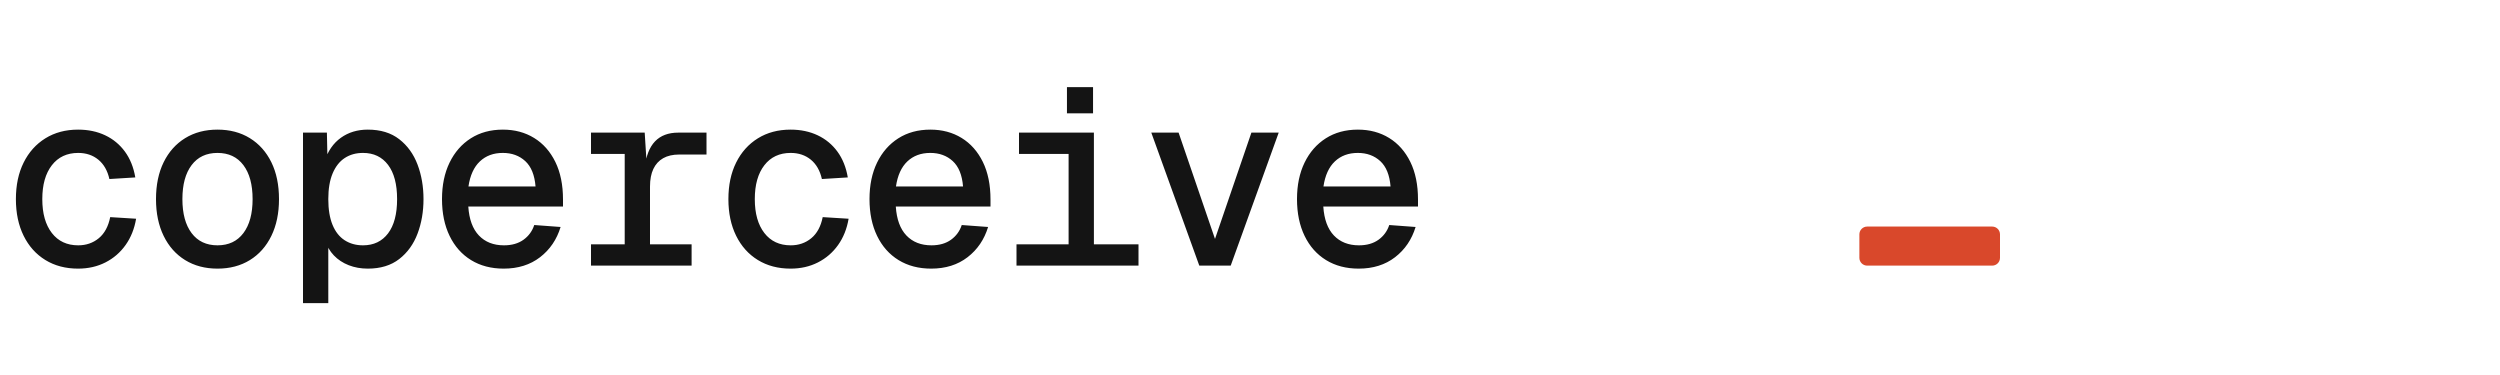
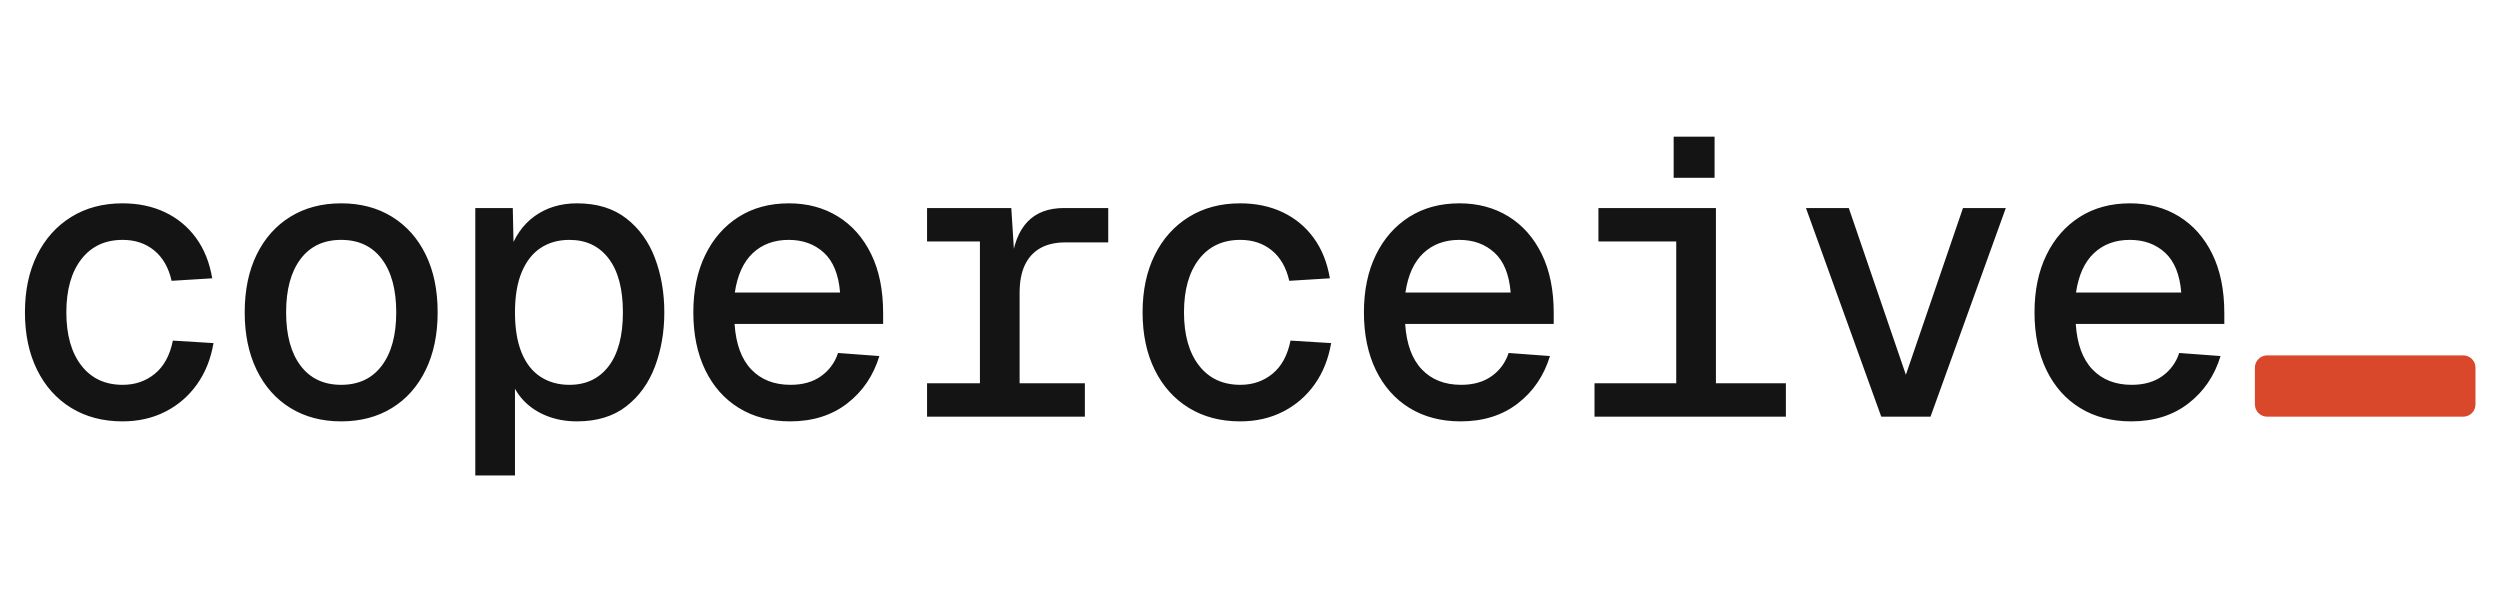
- <svg xmlns="http://www.w3.org/2000/svg" viewBox="0 0 320 48" width="320" height="48">
+ <svg xmlns="http://www.w3.org/2000/svg" viewBox="0 0 204 48" width="204" height="48">
  <path d="M9.997 34.384Q7.603 34.384 5.808 33.283Q4.013 32.182 3.024 30.176Q2.035 28.17 2.035 25.488Q2.035 22.806 3.024 20.813Q4.013 18.819 5.808 17.706Q7.603 16.592 9.997 16.592Q11.93 16.592 13.462 17.318Q14.995 18.045 15.994 19.411Q16.992 20.778 17.318 22.71L14.003 22.915Q13.638 21.302 12.586 20.438Q11.533 19.574 10.01 19.574Q7.859 19.574 6.637 21.152Q5.414 22.73 5.414 25.488Q5.414 28.246 6.637 29.824Q7.859 31.402 10.01 31.402Q11.539 31.402 12.643 30.493Q13.747 29.584 14.106 27.792L17.421 27.997Q17.094 29.93 16.074 31.363Q15.053 32.797 13.494 33.59Q11.936 34.384 9.997 34.384Z M27.84 34.384Q25.472 34.384 23.699 33.293Q21.926 32.202 20.947 30.195Q19.968 28.188 19.968 25.491Q19.968 22.762 20.947 20.768Q21.926 18.774 23.699 17.683Q25.472 16.592 27.84 16.592Q30.208 16.592 31.981 17.683Q33.754 18.774 34.733 20.767Q35.712 22.759 35.712 25.49Q35.712 28.189 34.733 30.195Q33.754 32.202 31.981 33.293Q30.208 34.384 27.84 34.384ZM27.84 31.402Q29.978 31.402 31.155 29.837Q32.333 28.272 32.333 25.485Q32.333 22.698 31.155 21.136Q29.978 19.574 27.84 19.574Q25.702 19.574 24.525 21.136Q23.347 22.698 23.347 25.485Q23.347 28.272 24.525 29.837Q25.702 31.402 27.84 31.402Z M38.784 38.8V16.976H41.843L41.926 20.854L41.536 20.662Q42.182 18.672 43.635 17.632Q45.088 16.592 47.078 16.592Q49.523 16.592 51.104 17.821Q52.685 19.05 53.446 21.069Q54.208 23.088 54.208 25.488Q54.208 27.882 53.446 29.904Q52.685 31.926 51.104 33.155Q49.523 34.384 47.078 34.384Q45.754 34.384 44.634 33.946Q43.514 33.507 42.736 32.694Q41.958 31.882 41.613 30.736L42.022 30.294V38.8ZM46.464 31.402Q48.512 31.402 49.67 29.875Q50.829 28.349 50.829 25.488Q50.829 22.627 49.67 21.101Q48.512 19.574 46.464 19.574Q45.12 19.574 44.125 20.227Q43.13 20.88 42.576 22.198Q42.022 23.517 42.022 25.488Q42.022 27.459 42.563 28.778Q43.104 30.096 44.112 30.749Q45.12 31.402 46.464 31.402Z M64.474 34.384Q62.074 34.384 60.298 33.293Q58.522 32.202 57.549 30.195Q56.576 28.189 56.576 25.488Q56.576 22.806 57.546 20.813Q58.515 18.819 60.262 17.706Q62.01 16.592 64.371 16.592Q66.63 16.592 68.365 17.658Q70.099 18.723 71.082 20.723Q72.064 22.723 72.064 25.539V26.435H59.942Q60.102 28.886 61.302 30.144Q62.502 31.402 64.506 31.402Q66.016 31.402 67.008 30.688Q68 29.974 68.384 28.803L71.757 29.053Q71.021 31.466 69.126 32.925Q67.232 34.384 64.474 34.384ZM59.962 23.869H68.55Q68.371 21.667 67.232 20.621Q66.093 19.574 64.358 19.574Q62.573 19.574 61.424 20.659Q60.275 21.744 59.962 23.869Z M75.648 34V31.274H81.453L79.962 32.739V18.211L81.453 19.702H75.648V16.976H82.522L82.822 21.725L82.528 21.494Q82.765 19.229 83.837 18.102Q84.909 16.976 86.822 16.976H90.432V19.779H86.95Q85.715 19.779 84.886 20.25Q84.058 20.72 83.629 21.626Q83.2 22.531 83.2 23.888V32.739L81.734 31.274H88.525V34Z M101.197 34.384Q98.803 34.384 97.008 33.283Q95.213 32.182 94.224 30.176Q93.235 28.17 93.235 25.488Q93.235 22.806 94.224 20.813Q95.213 18.819 97.008 17.706Q98.803 16.592 101.197 16.592Q103.13 16.592 104.662 17.318Q106.195 18.045 107.194 19.411Q108.192 20.778 108.518 22.71L105.203 22.915Q104.838 21.302 103.786 20.438Q102.733 19.574 101.21 19.574Q99.059 19.574 97.837 21.152Q96.614 22.73 96.614 25.488Q96.614 28.246 97.837 29.824Q99.059 31.402 101.21 31.402Q102.739 31.402 103.843 30.493Q104.947 29.584 105.306 27.792L108.621 27.997Q108.294 29.93 107.274 31.363Q106.253 32.797 104.694 33.59Q103.136 34.384 101.197 34.384Z M119.194 34.384Q116.794 34.384 115.018 33.293Q113.242 32.202 112.269 30.195Q111.296 28.189 111.296 25.488Q111.296 22.806 112.266 20.813Q113.235 18.819 114.982 17.706Q116.73 16.592 119.091 16.592Q121.35 16.592 123.085 17.658Q124.819 18.723 125.802 20.723Q126.784 22.723 126.784 25.539V26.435H114.662Q114.822 28.886 116.022 30.144Q117.222 31.402 119.226 31.402Q120.736 31.402 121.728 30.688Q122.72 29.974 123.104 28.803L126.477 29.053Q125.741 31.466 123.846 32.925Q121.952 34.384 119.194 34.384ZM114.682 23.869H123.27Q123.091 21.667 121.952 20.621Q120.813 19.574 119.078 19.574Q117.293 19.574 116.144 20.659Q114.995 21.744 114.682 23.869Z M130.112 34V31.274H136.781V18.211L138.272 19.702H130.432V16.976H140.019V31.274H145.728V34H140.019H136.781ZM136.57 14.506V11.152H139.91V14.506Z M153.51 34 147.366 16.976H150.861L155.52 30.582L160.179 16.976H163.674L157.53 34Z M173.914 34.384Q171.514 34.384 169.738 33.293Q167.962 32.202 166.989 30.195Q166.016 28.189 166.016 25.488Q166.016 22.806 166.986 20.813Q167.955 18.819 169.702 17.706Q171.45 16.592 173.811 16.592Q176.07 16.592 177.805 17.658Q179.539 18.723 180.522 20.723Q181.504 22.723 181.504 25.539V26.435H169.382Q169.542 28.886 170.742 30.144Q171.942 31.402 173.946 31.402Q175.456 31.402 176.448 30.688Q177.44 29.974 177.824 28.803L181.197 29.053Q180.461 31.466 178.566 32.925Q176.672 34.384 173.914 34.384ZM169.402 23.869H177.99Q177.811 21.667 176.672 20.621Q175.533 19.574 173.798 19.574Q172.013 19.574 170.864 20.659Q169.715 21.744 169.402 23.869Z" fill="#141414" />
-   <rect x="238" y="29" width="18" height="5" rx="1" fill="#D9482B" />
+   <rect x="184" y="29" width="18" height="5" rx="1" fill="#D9482B" />
</svg>
